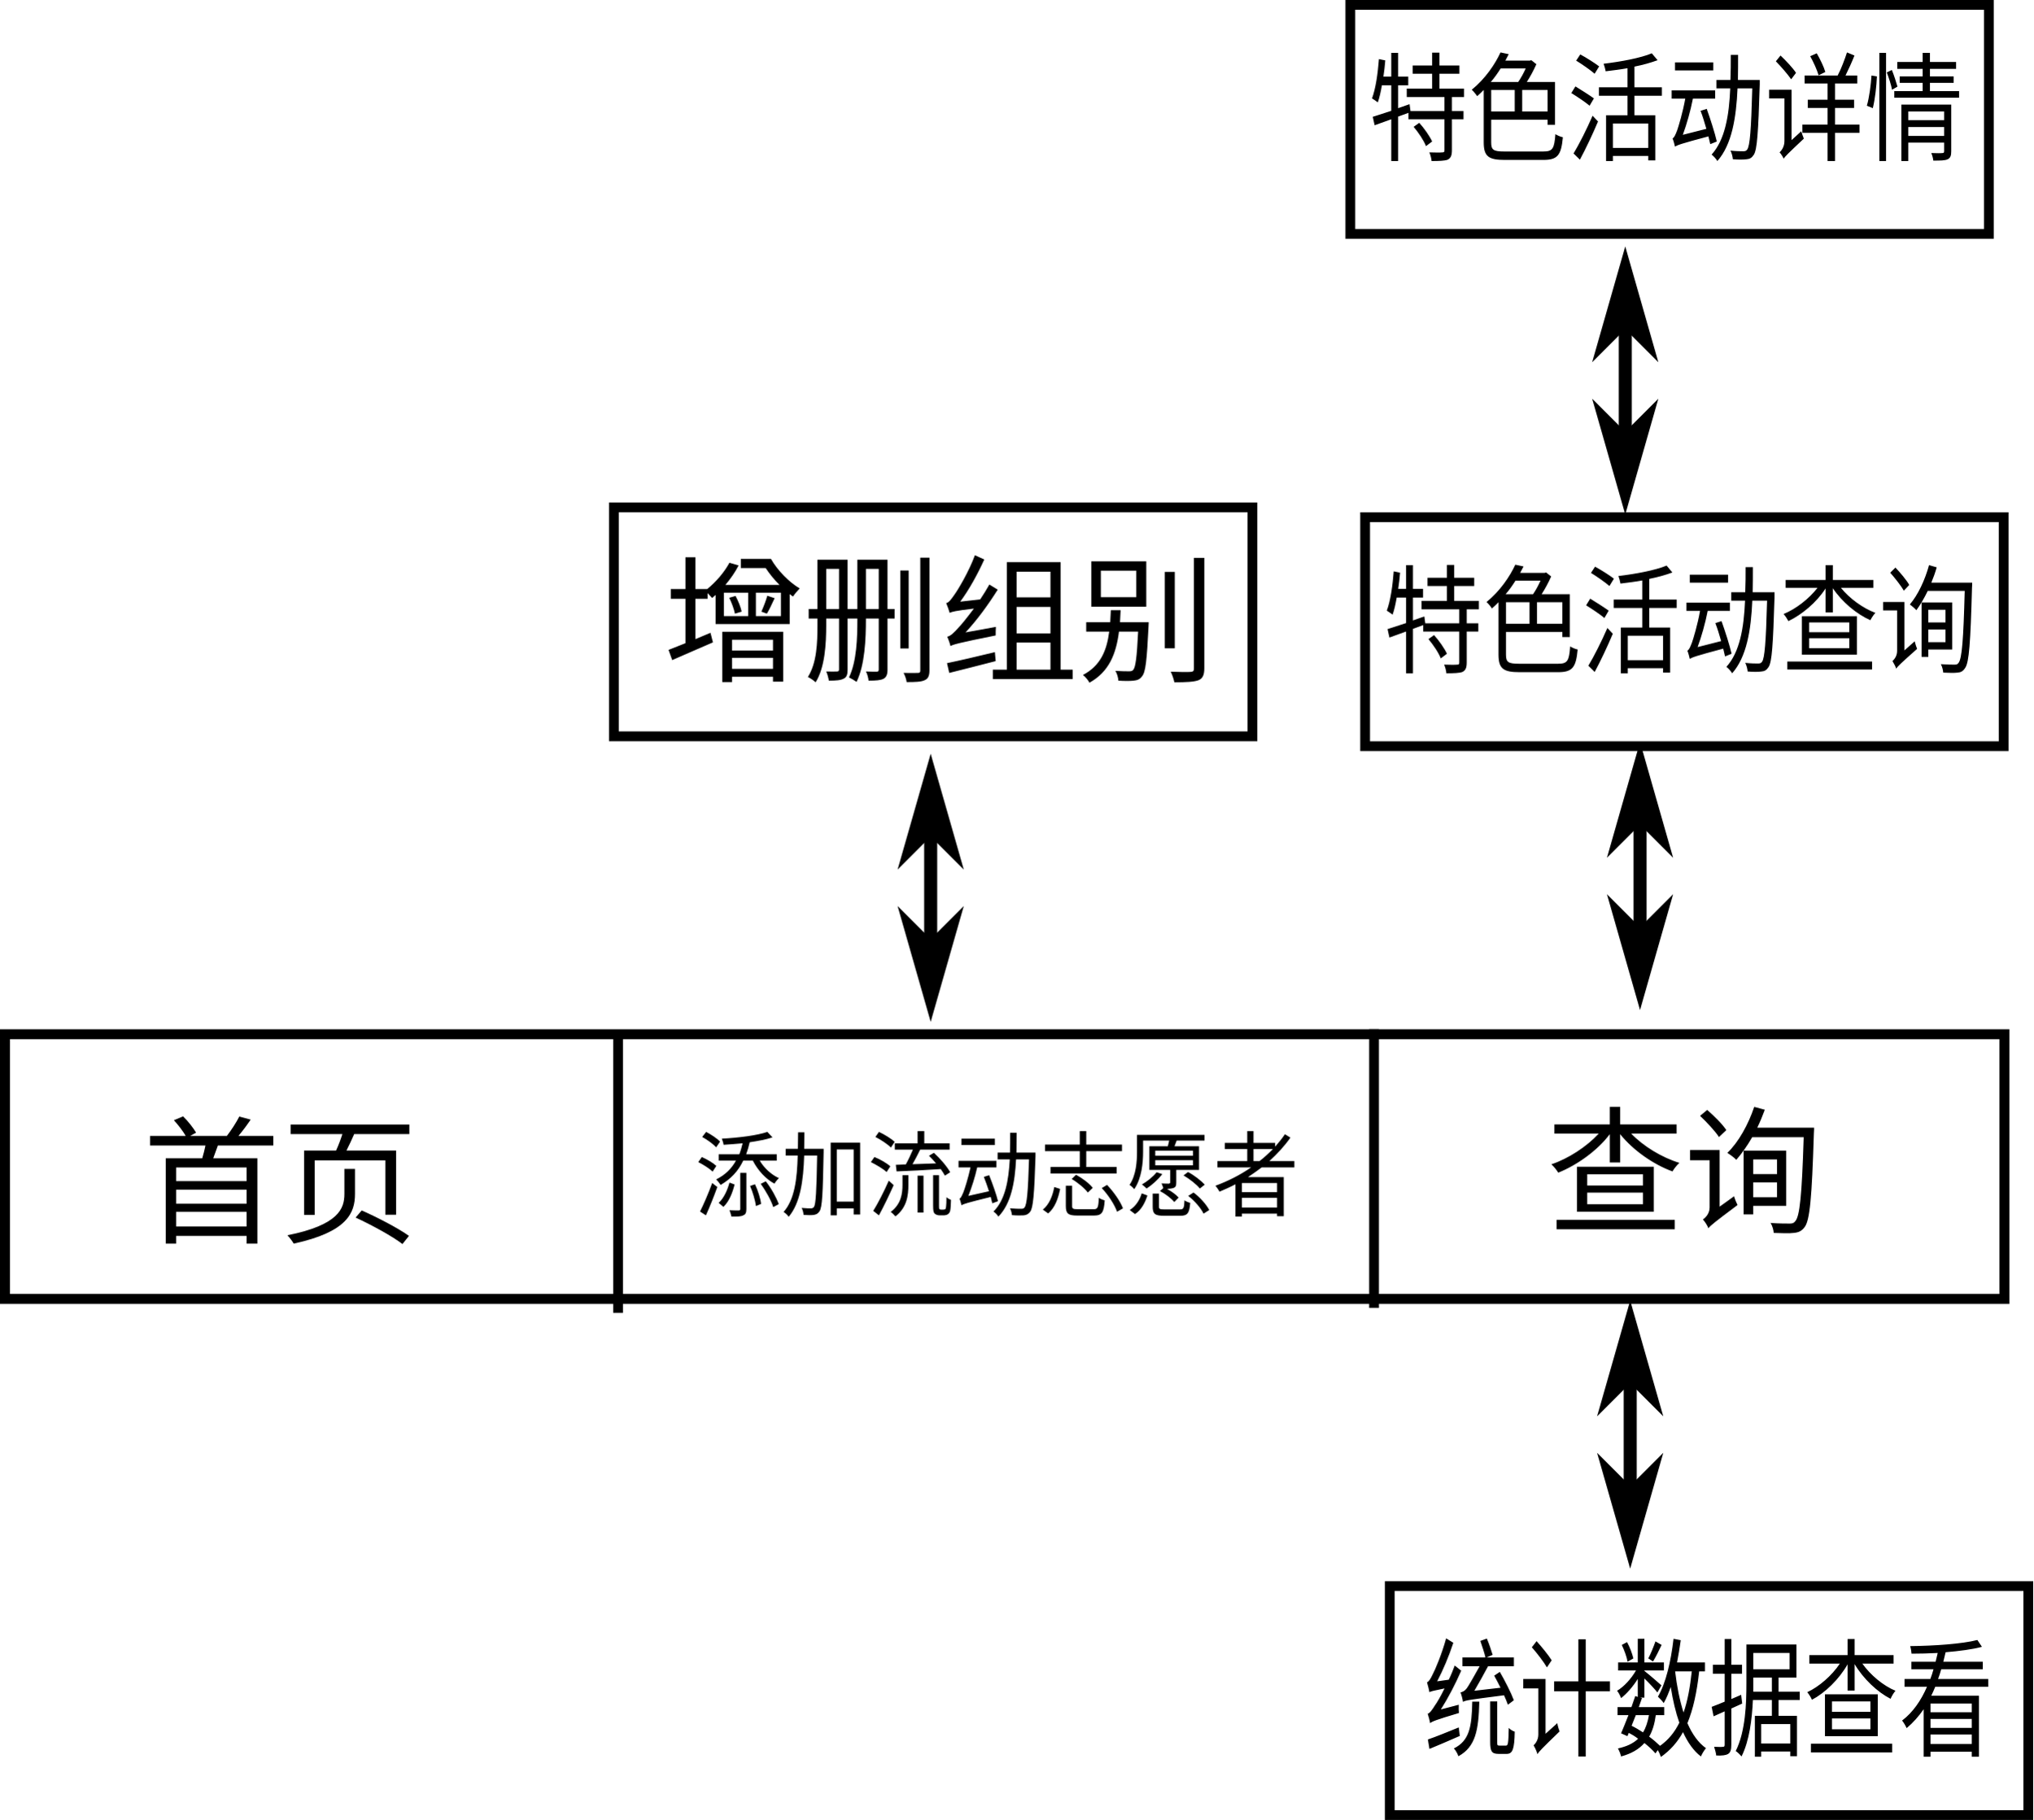
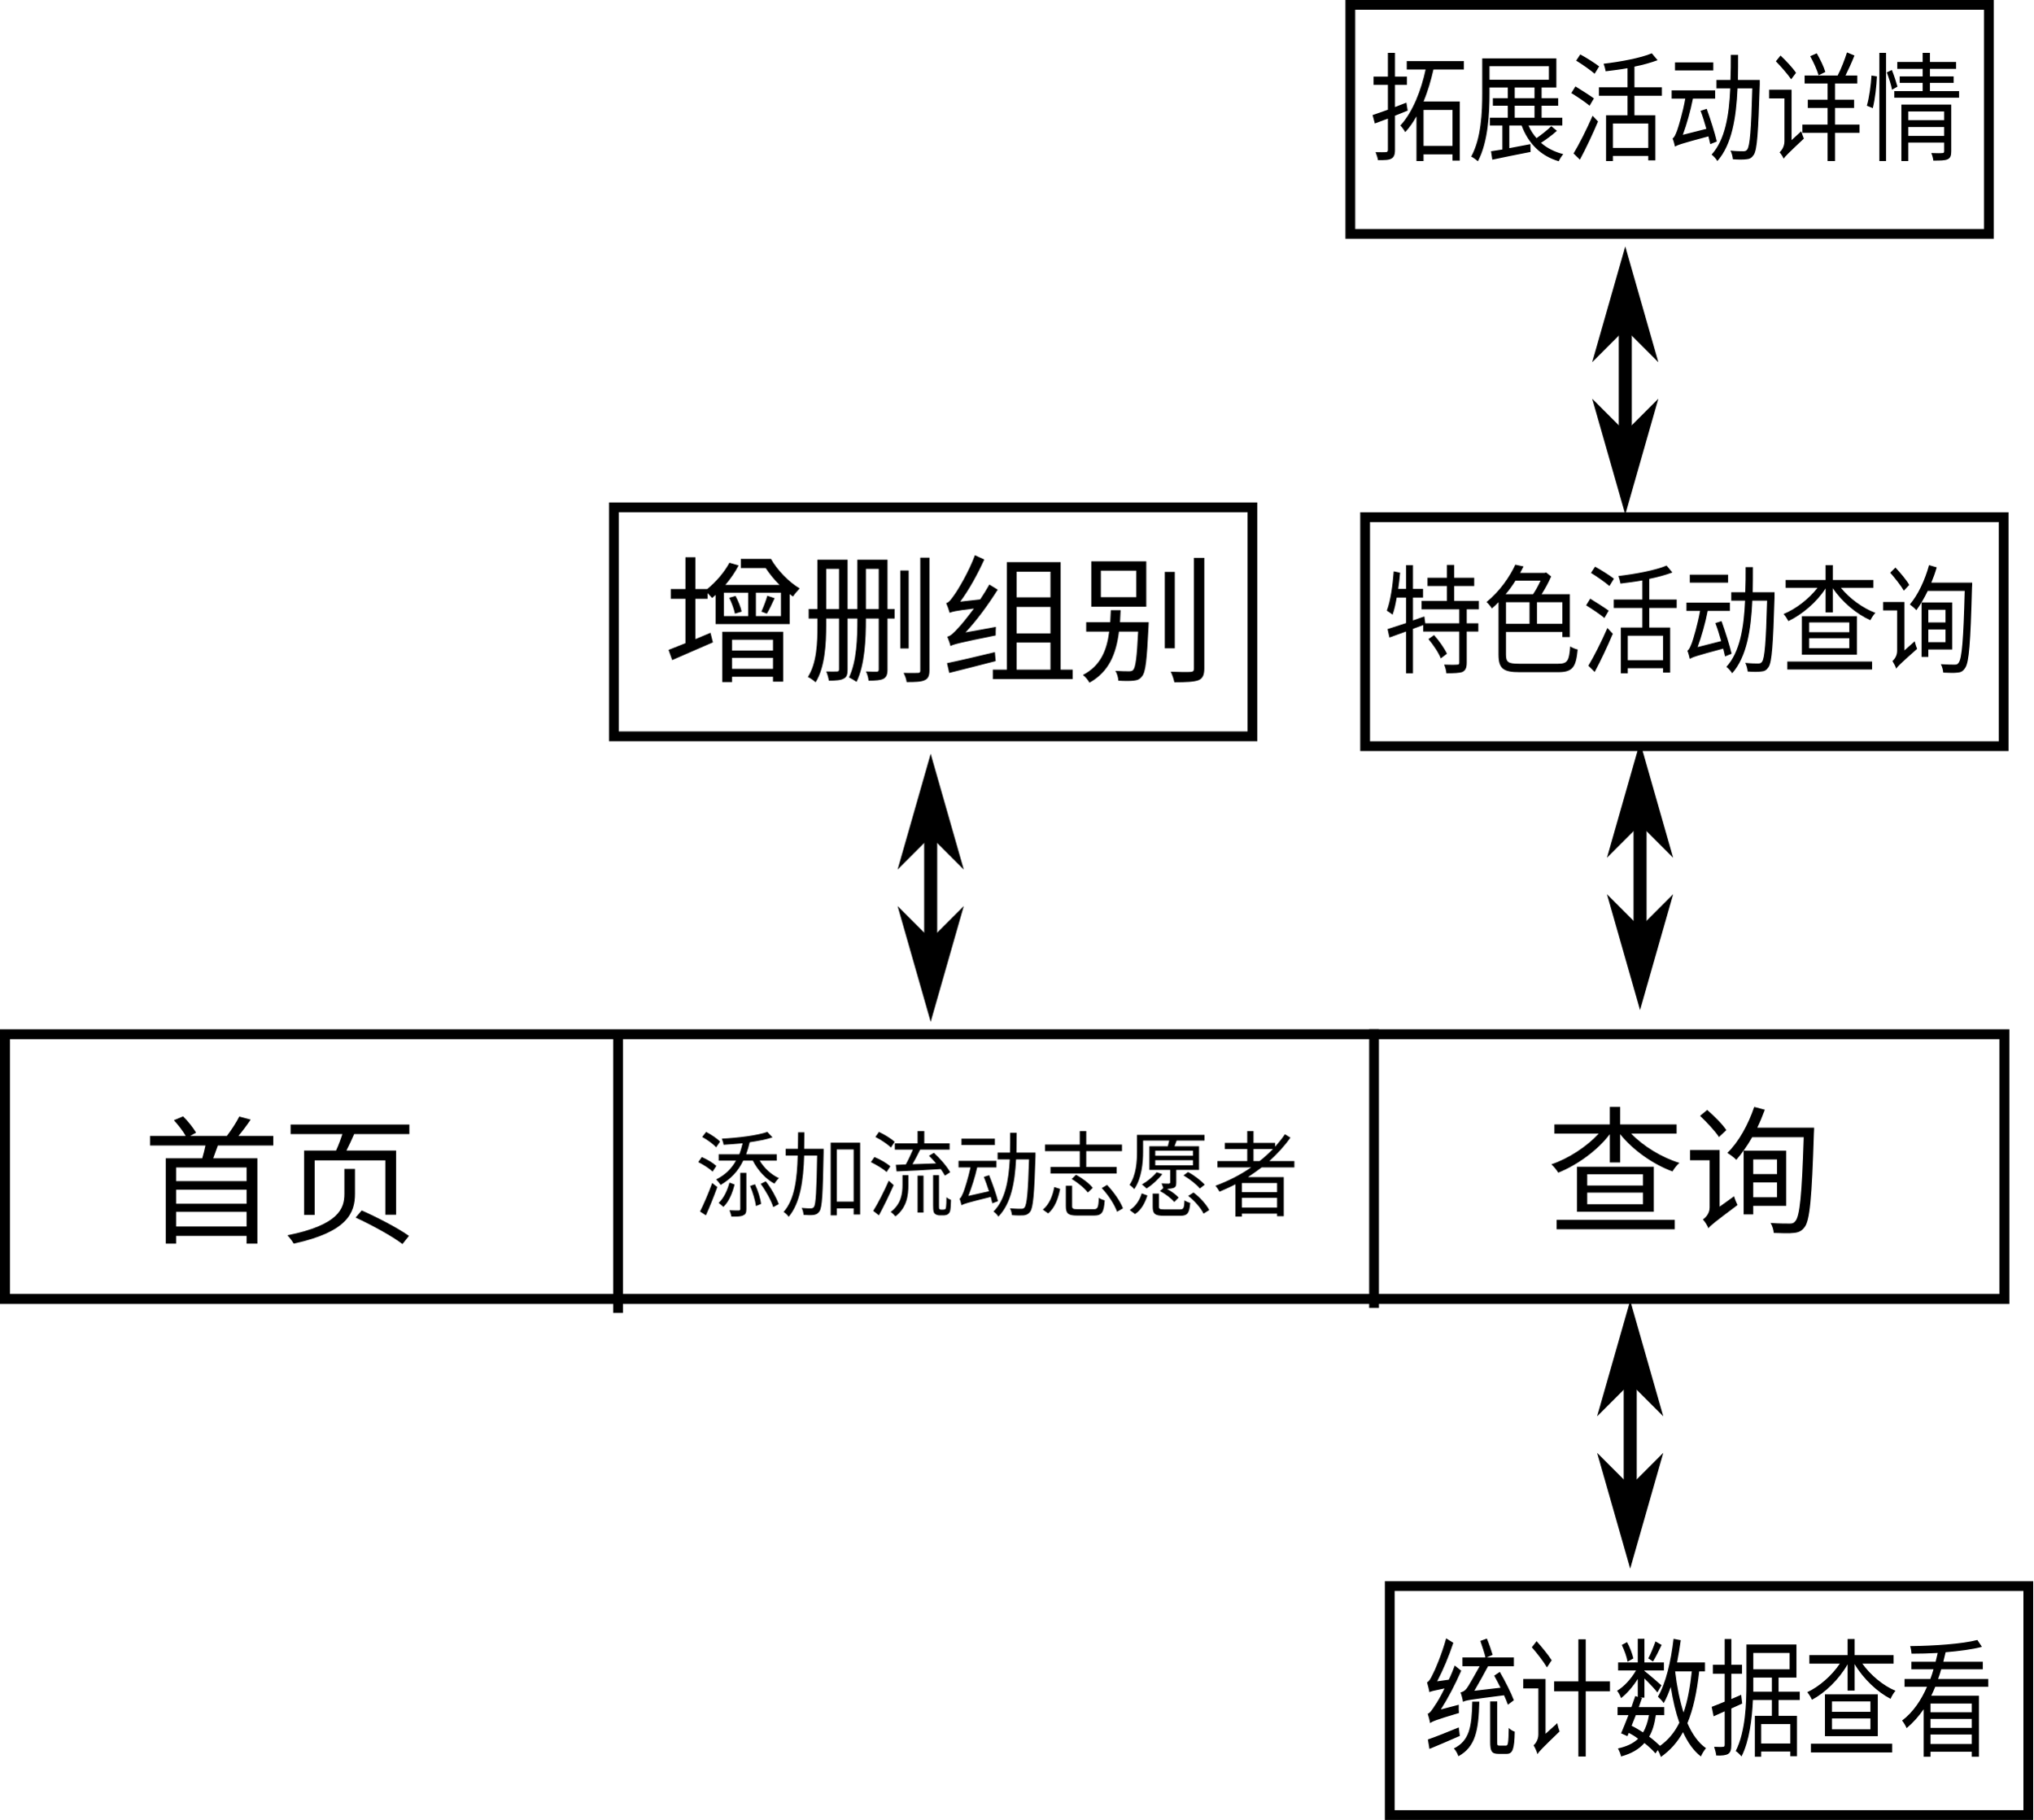
<svg xmlns="http://www.w3.org/2000/svg" width="156.003mm" height="139.651mm" viewBox="0 0 156.003 139.651" version="1.1" id="svg8">
  <defs id="defs2">
    <marker orient="auto" refY="0" refX="0" id="Arrow1Mend" style="overflow:visible">
      <path id="path935" d="M 0,0 5,-5 -12.5,0 5,5 Z" style="fill:#000000;fill-opacity:1;fill-rule:evenodd;stroke:#000000;stroke-width:1pt;stroke-opacity:1" transform="matrix(-0.4,0,0,-0.4,-4,0)" />
    </marker>
    <marker orient="auto" refY="0" refX="0" id="Arrow1Mstart" style="overflow:visible">
      <path id="path932" d="M 0,0 5,-5 -12.5,0 5,5 Z" style="fill:#000000;fill-opacity:1;fill-rule:evenodd;stroke:#000000;stroke-width:1pt;stroke-opacity:1" transform="matrix(0.4,0,0,0.4,4,0)" />
    </marker>
    <marker orient="auto" refY="0" refX="0" id="Arrow1Lstart" style="overflow:visible">
      <path id="path926" d="M 0,0 5,-5 -12.5,0 5,5 Z" style="fill:#000000;fill-opacity:1;fill-rule:evenodd;stroke:#000000;stroke-width:1pt;stroke-opacity:1" transform="matrix(0.8,0,0,0.8,10,0)" />
    </marker>
    <marker orient="auto" refY="0" refX="0" id="Arrow1Mstart-6" style="overflow:visible">
      <path id="path932-6" d="M 0,0 5,-5 -12.5,0 5,5 Z" style="fill:#000000;fill-opacity:1;fill-rule:evenodd;stroke:#000000;stroke-width:1pt;stroke-opacity:1" transform="matrix(0.4,0,0,0.4,4,0)" />
    </marker>
    <marker orient="auto" refY="0" refX="0" id="Arrow1Mend-6" style="overflow:visible">
      <path id="path935-9" d="M 0,0 5,-5 -12.5,0 5,5 Z" style="fill:#000000;fill-opacity:1;fill-rule:evenodd;stroke:#000000;stroke-width:1pt;stroke-opacity:1" transform="matrix(-0.4,0,0,-0.4,-4,0)" />
    </marker>
    <marker orient="auto" refY="0" refX="0" id="Arrow1Mstart-69" style="overflow:visible">
      <path id="path932-7" d="M 0,0 5,-5 -12.5,0 5,5 Z" style="fill:#000000;fill-opacity:1;fill-rule:evenodd;stroke:#000000;stroke-width:1pt;stroke-opacity:1" transform="matrix(0.4,0,0,0.4,4,0)" />
    </marker>
    <marker orient="auto" refY="0" refX="0" id="Arrow1Mend-2" style="overflow:visible">
      <path id="path935-91" d="M 0,0 5,-5 -12.5,0 5,5 Z" style="fill:#000000;fill-opacity:1;fill-rule:evenodd;stroke:#000000;stroke-width:1pt;stroke-opacity:1" transform="matrix(-0.4,0,0,-0.4,-4,0)" />
    </marker>
    <marker orient="auto" refY="0" refX="0" id="Arrow1Mstart-66" style="overflow:visible">
      <path id="path932-2" d="M 0,0 5,-5 -12.5,0 5,5 Z" style="fill:#000000;fill-opacity:1;fill-rule:evenodd;stroke:#000000;stroke-width:1pt;stroke-opacity:1" transform="matrix(0.4,0,0,0.4,4,0)" />
    </marker>
    <marker orient="auto" refY="0" refX="0" id="Arrow1Mend-4" style="overflow:visible">
      <path id="path935-3" d="M 0,0 5,-5 -12.5,0 5,5 Z" style="fill:#000000;fill-opacity:1;fill-rule:evenodd;stroke:#000000;stroke-width:1pt;stroke-opacity:1" transform="matrix(-0.4,0,0,-0.4,-4,0)" />
    </marker>
  </defs>
  <g id="layer1" transform="translate(-5.696588,-42.53315)">
    <rect style="fill:none;fill-opacity:1;stroke:#000000;stroke-width:0.765;stroke-linecap:round;stroke-linejoin:miter;stroke-miterlimit:4;stroke-dasharray:none;stroke-dashoffset:0;stroke-opacity:1;paint-order:normal" id="rect815" width="153.413" height="20.312" x="6.079" y="121.893" />
    <path style="fill:none;stroke:#000000;stroke-width:0.75;stroke-linecap:butt;stroke-linejoin:miter;stroke-miterlimit:4;stroke-dasharray:none;stroke-opacity:1" d="m 53.119,121.893 v 21.382" id="path817" />
    <path style="fill:none;stroke:#000000;stroke-width:0.75;stroke-linecap:butt;stroke-linejoin:miter;stroke-miterlimit:4;stroke-dasharray:none;stroke-opacity:1" d="m 111.125,121.512 v 21.382" id="path817-4" />
    <rect style="fill:none;fill-opacity:1;stroke:#000000;stroke-width:0.75;stroke-linecap:round;stroke-linejoin:miter;stroke-miterlimit:4;stroke-dasharray:none;stroke-dashoffset:0;stroke-opacity:1;paint-order:normal" id="rect815-0" width="48.995" height="17.571" x="52.798" y="81.462" />
    <text xml:space="preserve" style="font-style:normal;font-weight:normal;font-size:10.583px;line-height:1.25;font-family:sans-serif;letter-spacing:0px;word-spacing:0px;fill:#000000;fill-opacity:1;stroke:none;stroke-width:0.265" x="16.631" y="137.116" id="text851">
      <tspan id="tspan849" x="16.631" y="137.116" style="stroke-width:0.265">首页</tspan>
    </text>
    <text xml:space="preserve" style="font-style:normal;font-weight:normal;font-size:6.868px;line-height:1.25;font-family:sans-serif;letter-spacing:0px;word-spacing:0px;fill:#000000;fill-opacity:1;stroke:none;stroke-width:0.172" x="61.213" y="130.46" id="text855" transform="scale(0.9640924,1.037245)">
      <tspan id="tspan853" x="61.213" y="130.46" style="stroke-width:0.172">添加流动志愿者</tspan>
    </text>
    <text xml:space="preserve" style="font-style:normal;font-weight:normal;font-size:10.583px;line-height:1.25;font-family:sans-serif;letter-spacing:0px;word-spacing:0px;fill:#000000;fill-opacity:1;stroke:none;stroke-width:0.265" x="124.354" y="136.36" id="text859">
      <tspan id="tspan857" x="124.354" y="136.36" style="stroke-width:0.265">查询</tspan>
    </text>
    <text xml:space="preserve" style="font-style:normal;font-weight:normal;font-size:10.583px;line-height:1.25;font-family:sans-serif;letter-spacing:0px;word-spacing:0px;fill:#000000;fill-opacity:1;stroke:none;stroke-width:0.265" x="56.696" y="94.027" id="text863">
      <tspan id="tspan861" x="56.696" y="94.027" style="stroke-width:0.265">增删组别</tspan>
    </text>
    <rect style="fill:none;fill-opacity:1;stroke:#000000;stroke-width:0.75;stroke-linecap:round;stroke-linejoin:miter;stroke-miterlimit:4;stroke-dasharray:none;stroke-dashoffset:0;stroke-opacity:1;paint-order:normal" id="rect815-0-2" width="48.995" height="17.571" x="112.33" y="164.239" />
    <text xml:space="preserve" style="font-style:normal;font-weight:normal;font-size:8.46px;line-height:1.25;font-family:sans-serif;letter-spacing:0px;word-spacing:0px;fill:#000000;fill-opacity:1;stroke:none;stroke-width:0.211" x="133.39" y="152.127" id="text882" transform="scale(0.8617317,1.160454)">
      <tspan id="tspan880" x="133.39" y="152.127" style="stroke-width:0.211">统计数据查看</tspan>
    </text>
    <rect style="fill:none;fill-opacity:1;stroke:#000000;stroke-width:0.75;stroke-linecap:round;stroke-linejoin:miter;stroke-miterlimit:4;stroke-dasharray:none;stroke-dashoffset:0;stroke-opacity:1;paint-order:normal" id="rect815-0-2-2" width="48.995" height="17.571" x="110.44" y="82.218" />
    <text xml:space="preserve" style="font-style:normal;font-weight:normal;font-size:8.285px;line-height:1.25;font-family:sans-serif;letter-spacing:0px;word-spacing:0px;fill:#000000;fill-opacity:1;stroke:none;stroke-width:0.207" x="122.038" y="85.708" id="text901" transform="scale(0.9168439,1.090698)">
      <tspan id="tspan899" x="122.038" y="85.708" style="stroke-width:0.207">特色活动查询</tspan>
    </text>
    <rect style="fill:none;fill-opacity:1;stroke:#000000;stroke-width:0.75;stroke-linecap:round;stroke-linejoin:miter;stroke-miterlimit:4;stroke-dasharray:none;stroke-dashoffset:0;stroke-opacity:1;paint-order:normal" id="rect815-0-2-2-6" width="48.995" height="17.571" x="109.306" y="42.908" />
    <text xml:space="preserve" style="font-style:normal;font-weight:normal;font-size:8.285px;line-height:1.25;font-family:sans-serif;letter-spacing:0px;word-spacing:0px;fill:#000000;fill-opacity:1;stroke:none;stroke-width:0.207" x="120.801" y="49.667" id="text901-3" transform="scale(0.9168439,1.090698)">
-       <tspan id="tspan899-5" x="120.801" y="49.667" style="stroke-width:0.207">特色活动详情</tspan>
+       <tspan id="tspan899-5" x="120.801" y="49.667" style="stroke-width:0.207">拓展活动详情</tspan>
    </text>
    <path style="fill:none;stroke:#000000;stroke-width:1;stroke-linecap:butt;stroke-linejoin:miter;stroke-miterlimit:4;stroke-dasharray:none;stroke-opacity:1;marker-start:url(#Arrow1Mstart);marker-end:url(#Arrow1Mend)" d="m 77.107,102.342 v 16.631" id="path924" />
    <path style="fill:none;stroke:#000000;stroke-width:1;stroke-linecap:butt;stroke-linejoin:miter;stroke-miterlimit:4;stroke-dasharray:none;stroke-opacity:1;marker-start:url(#Arrow1Mstart-6);marker-end:url(#Arrow1Mend-6)" d="m 131.536,101.435 v 16.631" id="path924-3" />
    <path style="fill:none;stroke:#000000;stroke-width:1;stroke-linecap:butt;stroke-linejoin:miter;stroke-miterlimit:4;stroke-dasharray:none;stroke-opacity:1;marker-start:url(#Arrow1Mstart-69);marker-end:url(#Arrow1Mend-2)" d="M 130.402,63.411 V 80.042" id="path924-9" />
    <path style="fill:none;stroke:#000000;stroke-width:1;stroke-linecap:butt;stroke-linejoin:miter;stroke-miterlimit:4;stroke-dasharray:none;stroke-opacity:1;marker-start:url(#Arrow1Mstart-66);marker-end:url(#Arrow1Mend-4)" d="m 130.78,144.298 v 16.631" id="path924-7" />
  </g>
</svg>
